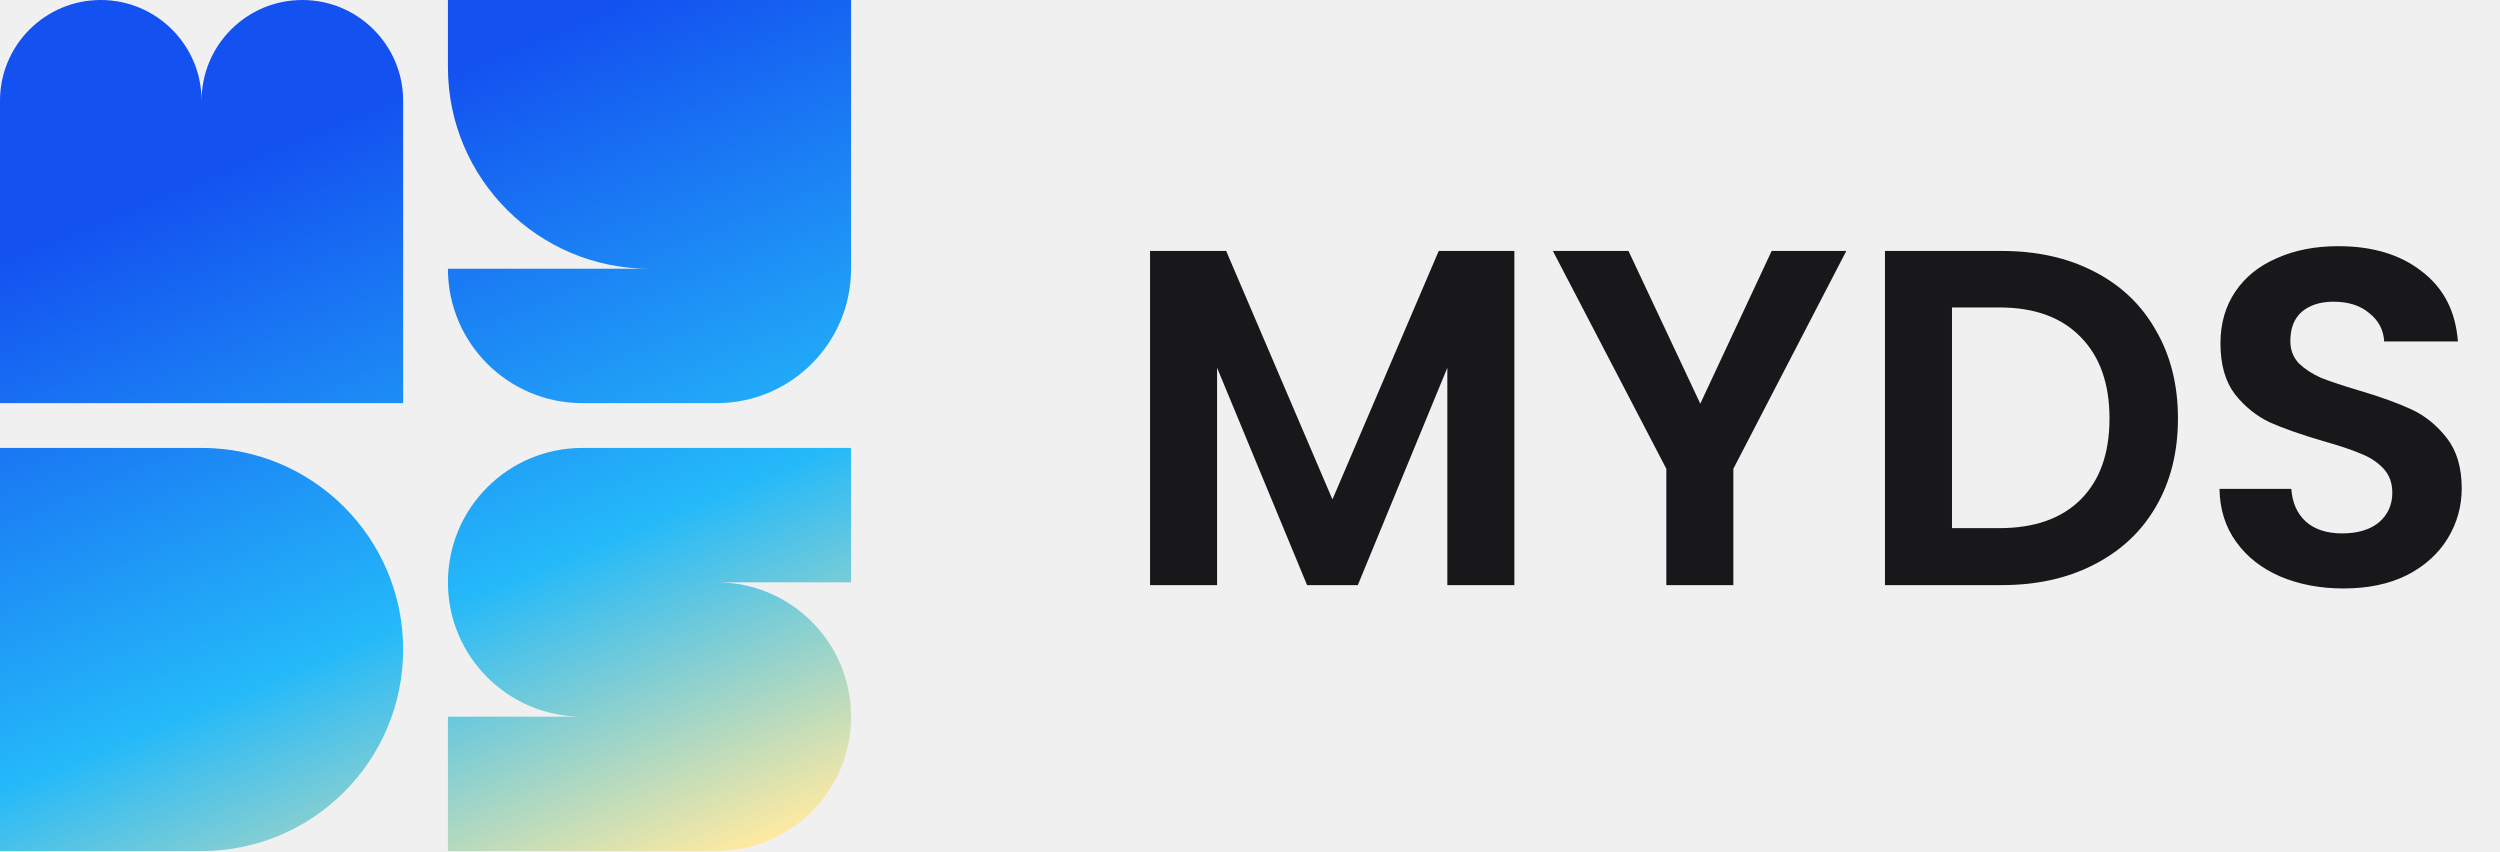
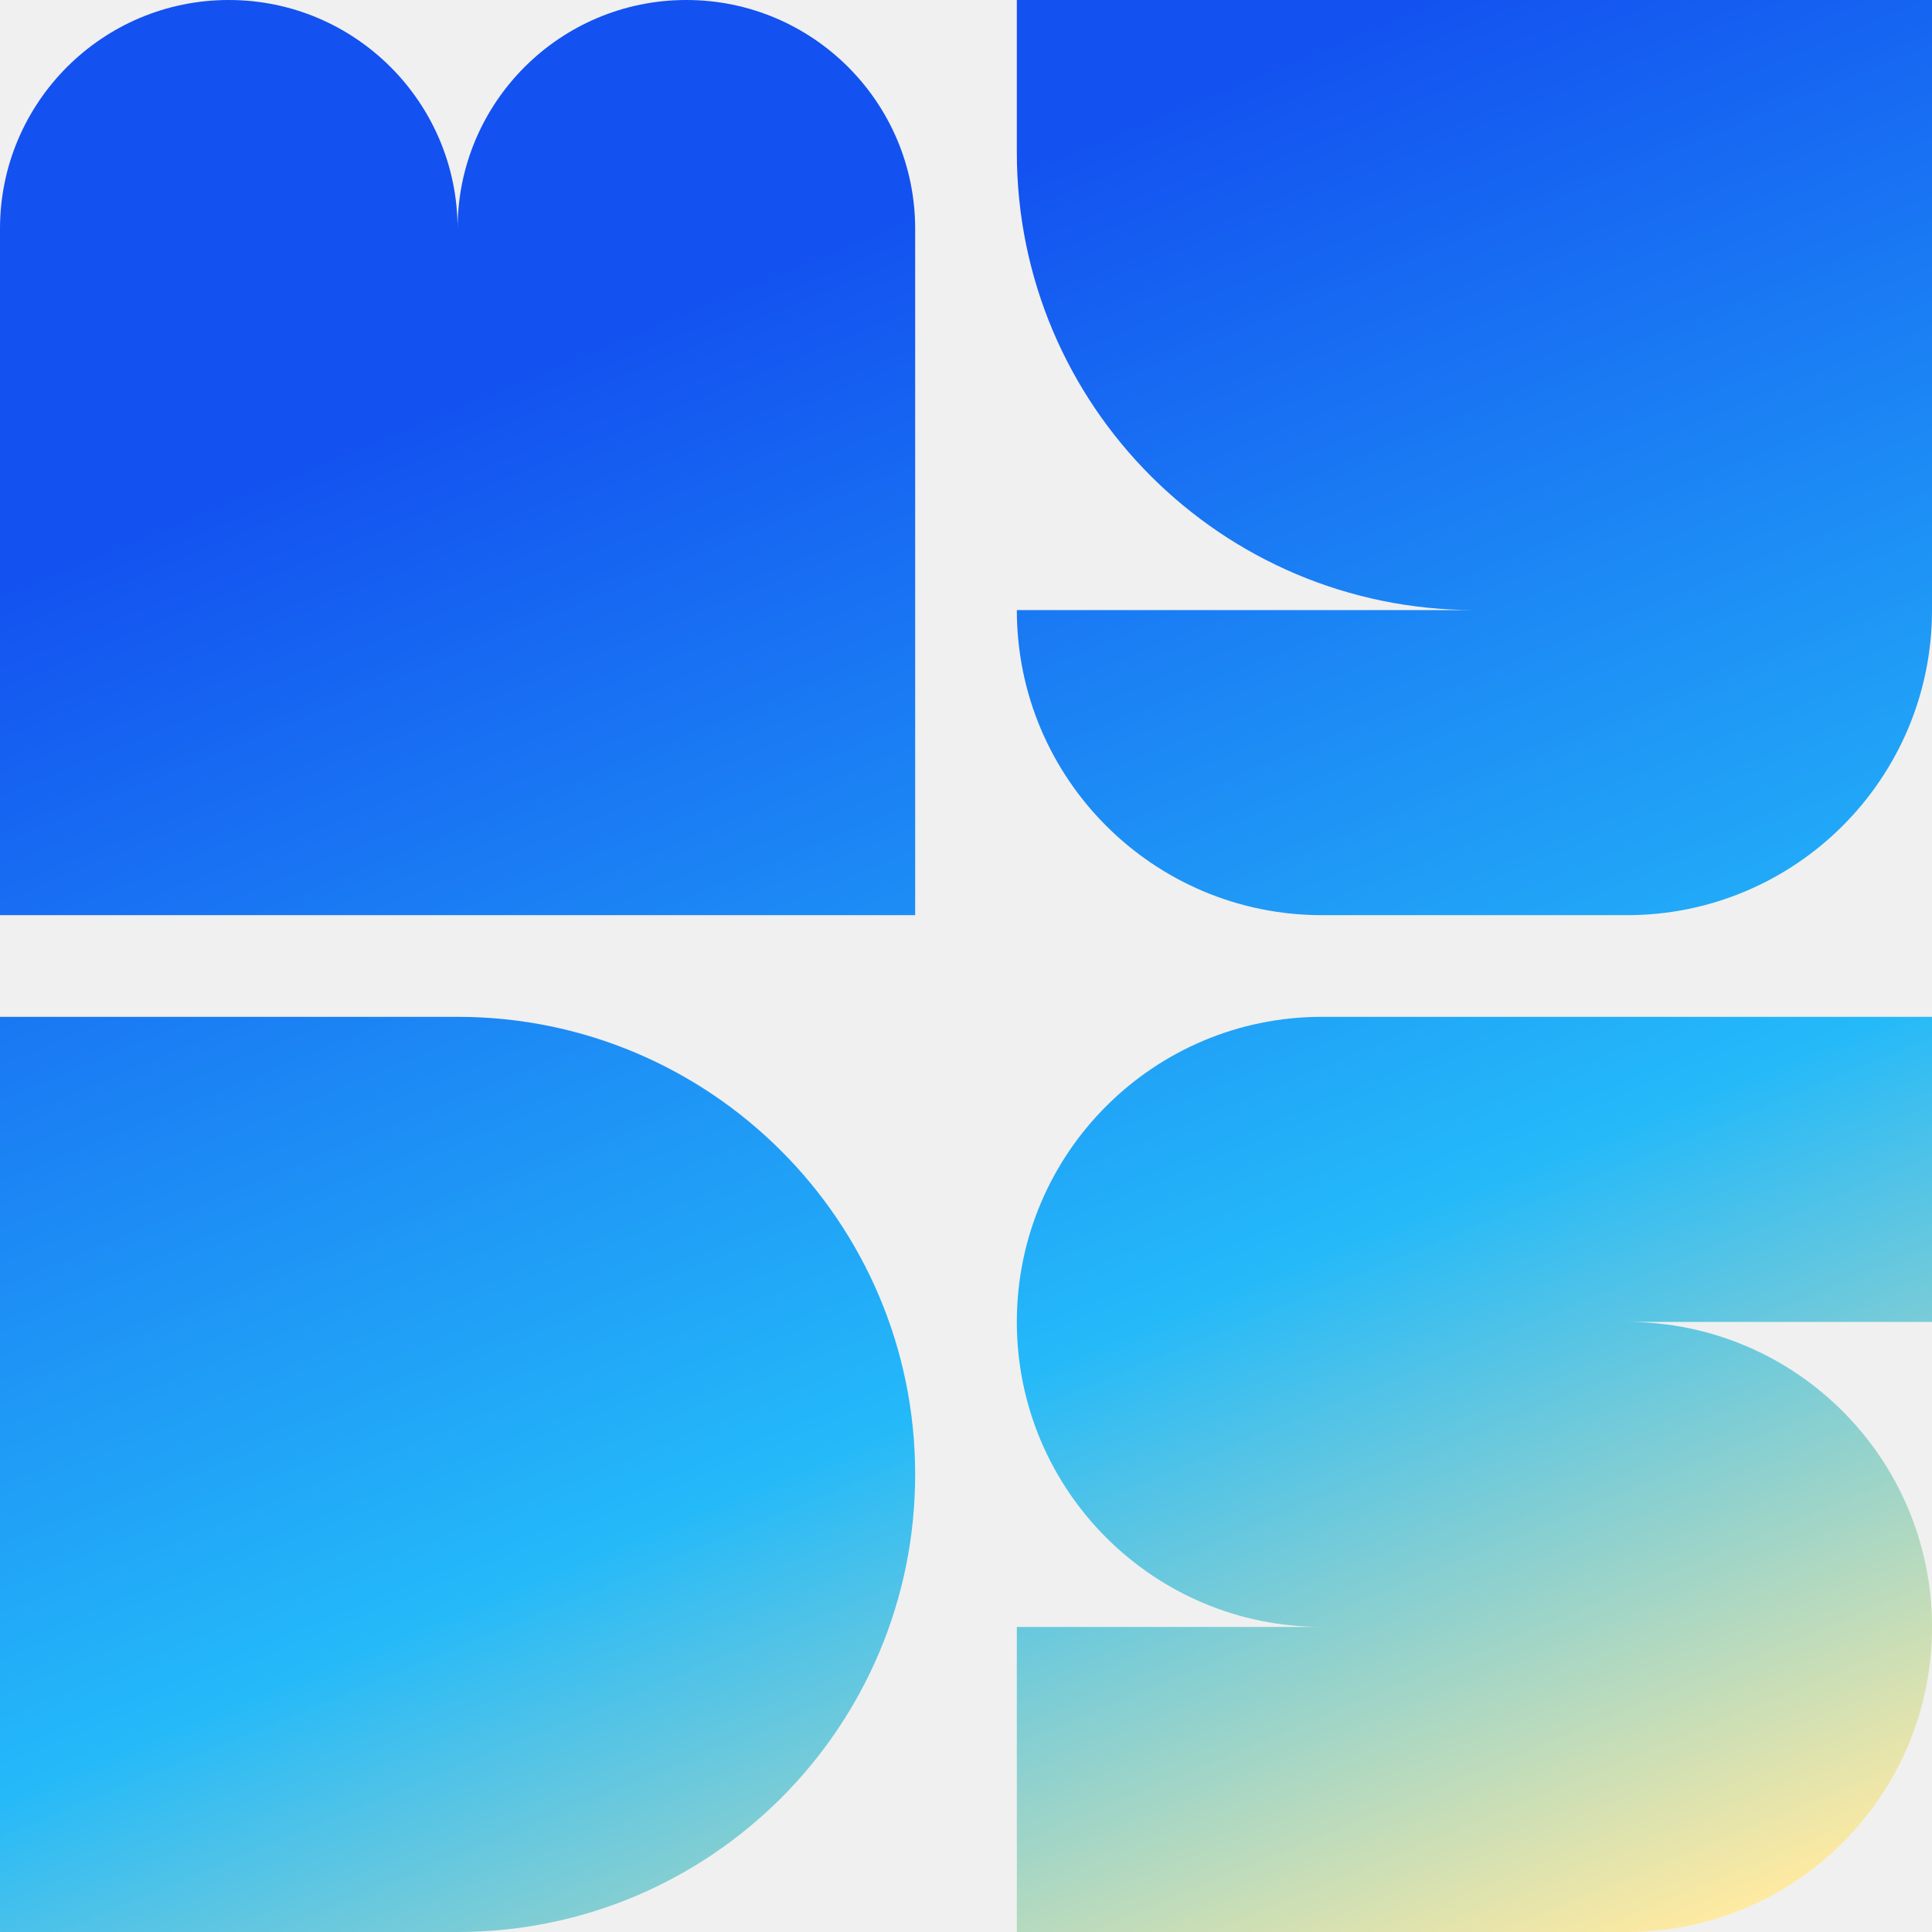
- <svg xmlns="http://www.w3.org/2000/svg" width="94" height="32" viewBox="0 0 94 32" fill="none">
-   <g clip-path="url(#clip0_414_581)">
-     <path d="M26.947 15.158C29.738 15.158 32 12.896 32 10.105V0H16.842V2.526C16.842 6.712 20.235 10.105 24.421 10.105H16.842C16.842 12.896 19.104 15.158 21.895 15.158H26.947Z" fill="url(#paint0_linear_414_581)" />
-     <path d="M15.158 24.421C15.158 20.235 11.765 16.842 7.579 16.842H0V32H7.579C11.765 32 15.158 28.607 15.158 24.421Z" fill="url(#paint1_linear_414_581)" />
-     <path d="M16.842 21.895C16.842 24.685 19.104 26.947 21.895 26.947H16.842V32H26.947C29.738 32 32 29.738 32 26.947C32 24.157 29.738 21.895 26.947 21.895H32V16.842H21.895C19.104 16.842 16.842 19.104 16.842 21.895Z" fill="url(#paint2_linear_414_581)" />
-     <path d="M3.789 0C1.697 0 0 1.697 0 3.789V15.158H15.158V3.789C15.158 1.697 13.461 0 11.368 0C9.276 0 7.579 1.697 7.579 3.789C7.579 1.697 5.882 0 3.789 0Z" fill="url(#paint3_linear_414_581)" />
+ <svg xmlns="http://www.w3.org/2000/svg" width="32" height="32" viewBox="0 0 32 32" fill="none">
+   <g clip-path="url(#clip0_613_443)">
+     <path d="M26.947 15.158C29.738 15.158 32 12.896 32 10.105V0H16.842V2.526C16.842 6.712 20.235 10.105 24.421 10.105H16.842C16.842 12.896 19.104 15.158 21.895 15.158H26.947Z" fill="url(#paint0_linear_613_443)" />
+     <path d="M15.158 24.421C15.158 20.235 11.765 16.842 7.579 16.842H0V32H7.579C11.765 32 15.158 28.607 15.158 24.421Z" fill="url(#paint1_linear_613_443)" />
+     <path d="M16.842 21.895C16.842 24.685 19.104 26.947 21.895 26.947H16.842V32H26.947C29.738 32 32 29.738 32 26.947C32 24.157 29.738 21.895 26.947 21.895H32V16.842H21.895C19.104 16.842 16.842 19.104 16.842 21.895Z" fill="url(#paint2_linear_613_443)" />
+     <path d="M3.789 0C1.697 0 0 1.697 0 3.789V15.158H15.158V3.789C15.158 1.697 13.461 0 11.368 0C9.276 0 7.579 1.697 7.579 3.789C7.579 1.697 5.882 0 3.789 0Z" fill="url(#paint3_linear_613_443)" />
  </g>
-   <path d="M56.94 9.436V22H54.42V13.828L51.054 22H49.146L45.762 13.828V22H43.242V9.436H46.104L50.1 18.778L54.096 9.436H56.94ZM69.421 9.436L65.174 17.626V22H62.654V17.626L58.388 9.436H61.231L63.931 15.178L66.614 9.436H69.421ZM75.267 9.436C76.587 9.436 77.745 9.694 78.741 10.21C79.749 10.726 80.523 11.464 81.063 12.424C81.615 13.372 81.891 14.476 81.891 15.736C81.891 16.996 81.615 18.1 81.063 19.048C80.523 19.984 79.749 20.71 78.741 21.226C77.745 21.742 76.587 22 75.267 22H70.875V9.436H75.267ZM75.177 19.858C76.497 19.858 77.517 19.498 78.237 18.778C78.957 18.058 79.317 17.044 79.317 15.736C79.317 14.428 78.957 13.408 78.237 12.676C77.517 11.932 76.497 11.56 75.177 11.56H73.395V19.858H75.177ZM88.115 22.126C87.239 22.126 86.447 21.976 85.739 21.676C85.043 21.376 84.491 20.944 84.083 20.38C83.675 19.816 83.465 19.15 83.453 18.382H86.153C86.189 18.898 86.369 19.306 86.693 19.606C87.029 19.906 87.485 20.056 88.061 20.056C88.649 20.056 89.111 19.918 89.447 19.642C89.783 19.354 89.951 18.982 89.951 18.526C89.951 18.154 89.837 17.848 89.609 17.608C89.381 17.368 89.093 17.182 88.745 17.05C88.409 16.906 87.941 16.75 87.341 16.582C86.525 16.342 85.859 16.108 85.343 15.88C84.839 15.64 84.401 15.286 84.029 14.818C83.669 14.338 83.489 13.702 83.489 12.91C83.489 12.166 83.675 11.518 84.047 10.966C84.419 10.414 84.941 9.994 85.613 9.706C86.285 9.406 87.053 9.256 87.917 9.256C89.213 9.256 90.263 9.574 91.067 10.21C91.883 10.834 92.333 11.71 92.417 12.838H89.645C89.621 12.406 89.435 12.052 89.087 11.776C88.751 11.488 88.301 11.344 87.737 11.344C87.245 11.344 86.849 11.47 86.549 11.722C86.261 11.974 86.117 12.34 86.117 12.82C86.117 13.156 86.225 13.438 86.441 13.666C86.669 13.882 86.945 14.062 87.269 14.206C87.605 14.338 88.073 14.494 88.673 14.674C89.489 14.914 90.155 15.154 90.671 15.394C91.187 15.634 91.631 15.994 92.003 16.474C92.375 16.954 92.561 17.584 92.561 18.364C92.561 19.036 92.387 19.66 92.039 20.236C91.691 20.812 91.181 21.274 90.509 21.622C89.837 21.958 89.039 22.126 88.115 22.126Z" fill="#18181B" />
  <defs>
-     <linearGradient id="paint0_linear_414_581" x1="16" y1="3" x2="28" y2="32" gradientUnits="userSpaceOnUse">
+     <linearGradient id="paint0_linear_613_443" x1="16" y1="3" x2="28" y2="32" gradientUnits="userSpaceOnUse">
      <stop stop-color="#1351F0" />
      <stop offset="0.592" stop-color="#24B9F9" />
      <stop offset="1" stop-color="#FFEAA1" />
    </linearGradient>
-     <linearGradient id="paint1_linear_414_581" x1="16" y1="3" x2="28" y2="32" gradientUnits="userSpaceOnUse">
+     <linearGradient id="paint1_linear_613_443" x1="16" y1="3" x2="28" y2="32" gradientUnits="userSpaceOnUse">
      <stop stop-color="#1351F0" />
      <stop offset="0.592" stop-color="#24B9F9" />
      <stop offset="1" stop-color="#FFEAA1" />
    </linearGradient>
-     <linearGradient id="paint2_linear_414_581" x1="16" y1="3" x2="28" y2="32" gradientUnits="userSpaceOnUse">
+     <linearGradient id="paint2_linear_613_443" x1="16" y1="3" x2="28" y2="32" gradientUnits="userSpaceOnUse">
      <stop stop-color="#1351F0" />
      <stop offset="0.592" stop-color="#24B9F9" />
      <stop offset="1" stop-color="#FFEAA1" />
    </linearGradient>
-     <linearGradient id="paint3_linear_414_581" x1="16" y1="3" x2="28" y2="32" gradientUnits="userSpaceOnUse">
+     <linearGradient id="paint3_linear_613_443" x1="16" y1="3" x2="28" y2="32" gradientUnits="userSpaceOnUse">
      <stop stop-color="#1351F0" />
      <stop offset="0.592" stop-color="#24B9F9" />
      <stop offset="1" stop-color="#FFEAA1" />
    </linearGradient>
-     <clipPath id="clip0_414_581">
+     <clipPath id="clip0_613_443">
      <rect width="32" height="32" fill="white" />
    </clipPath>
  </defs>
</svg>
